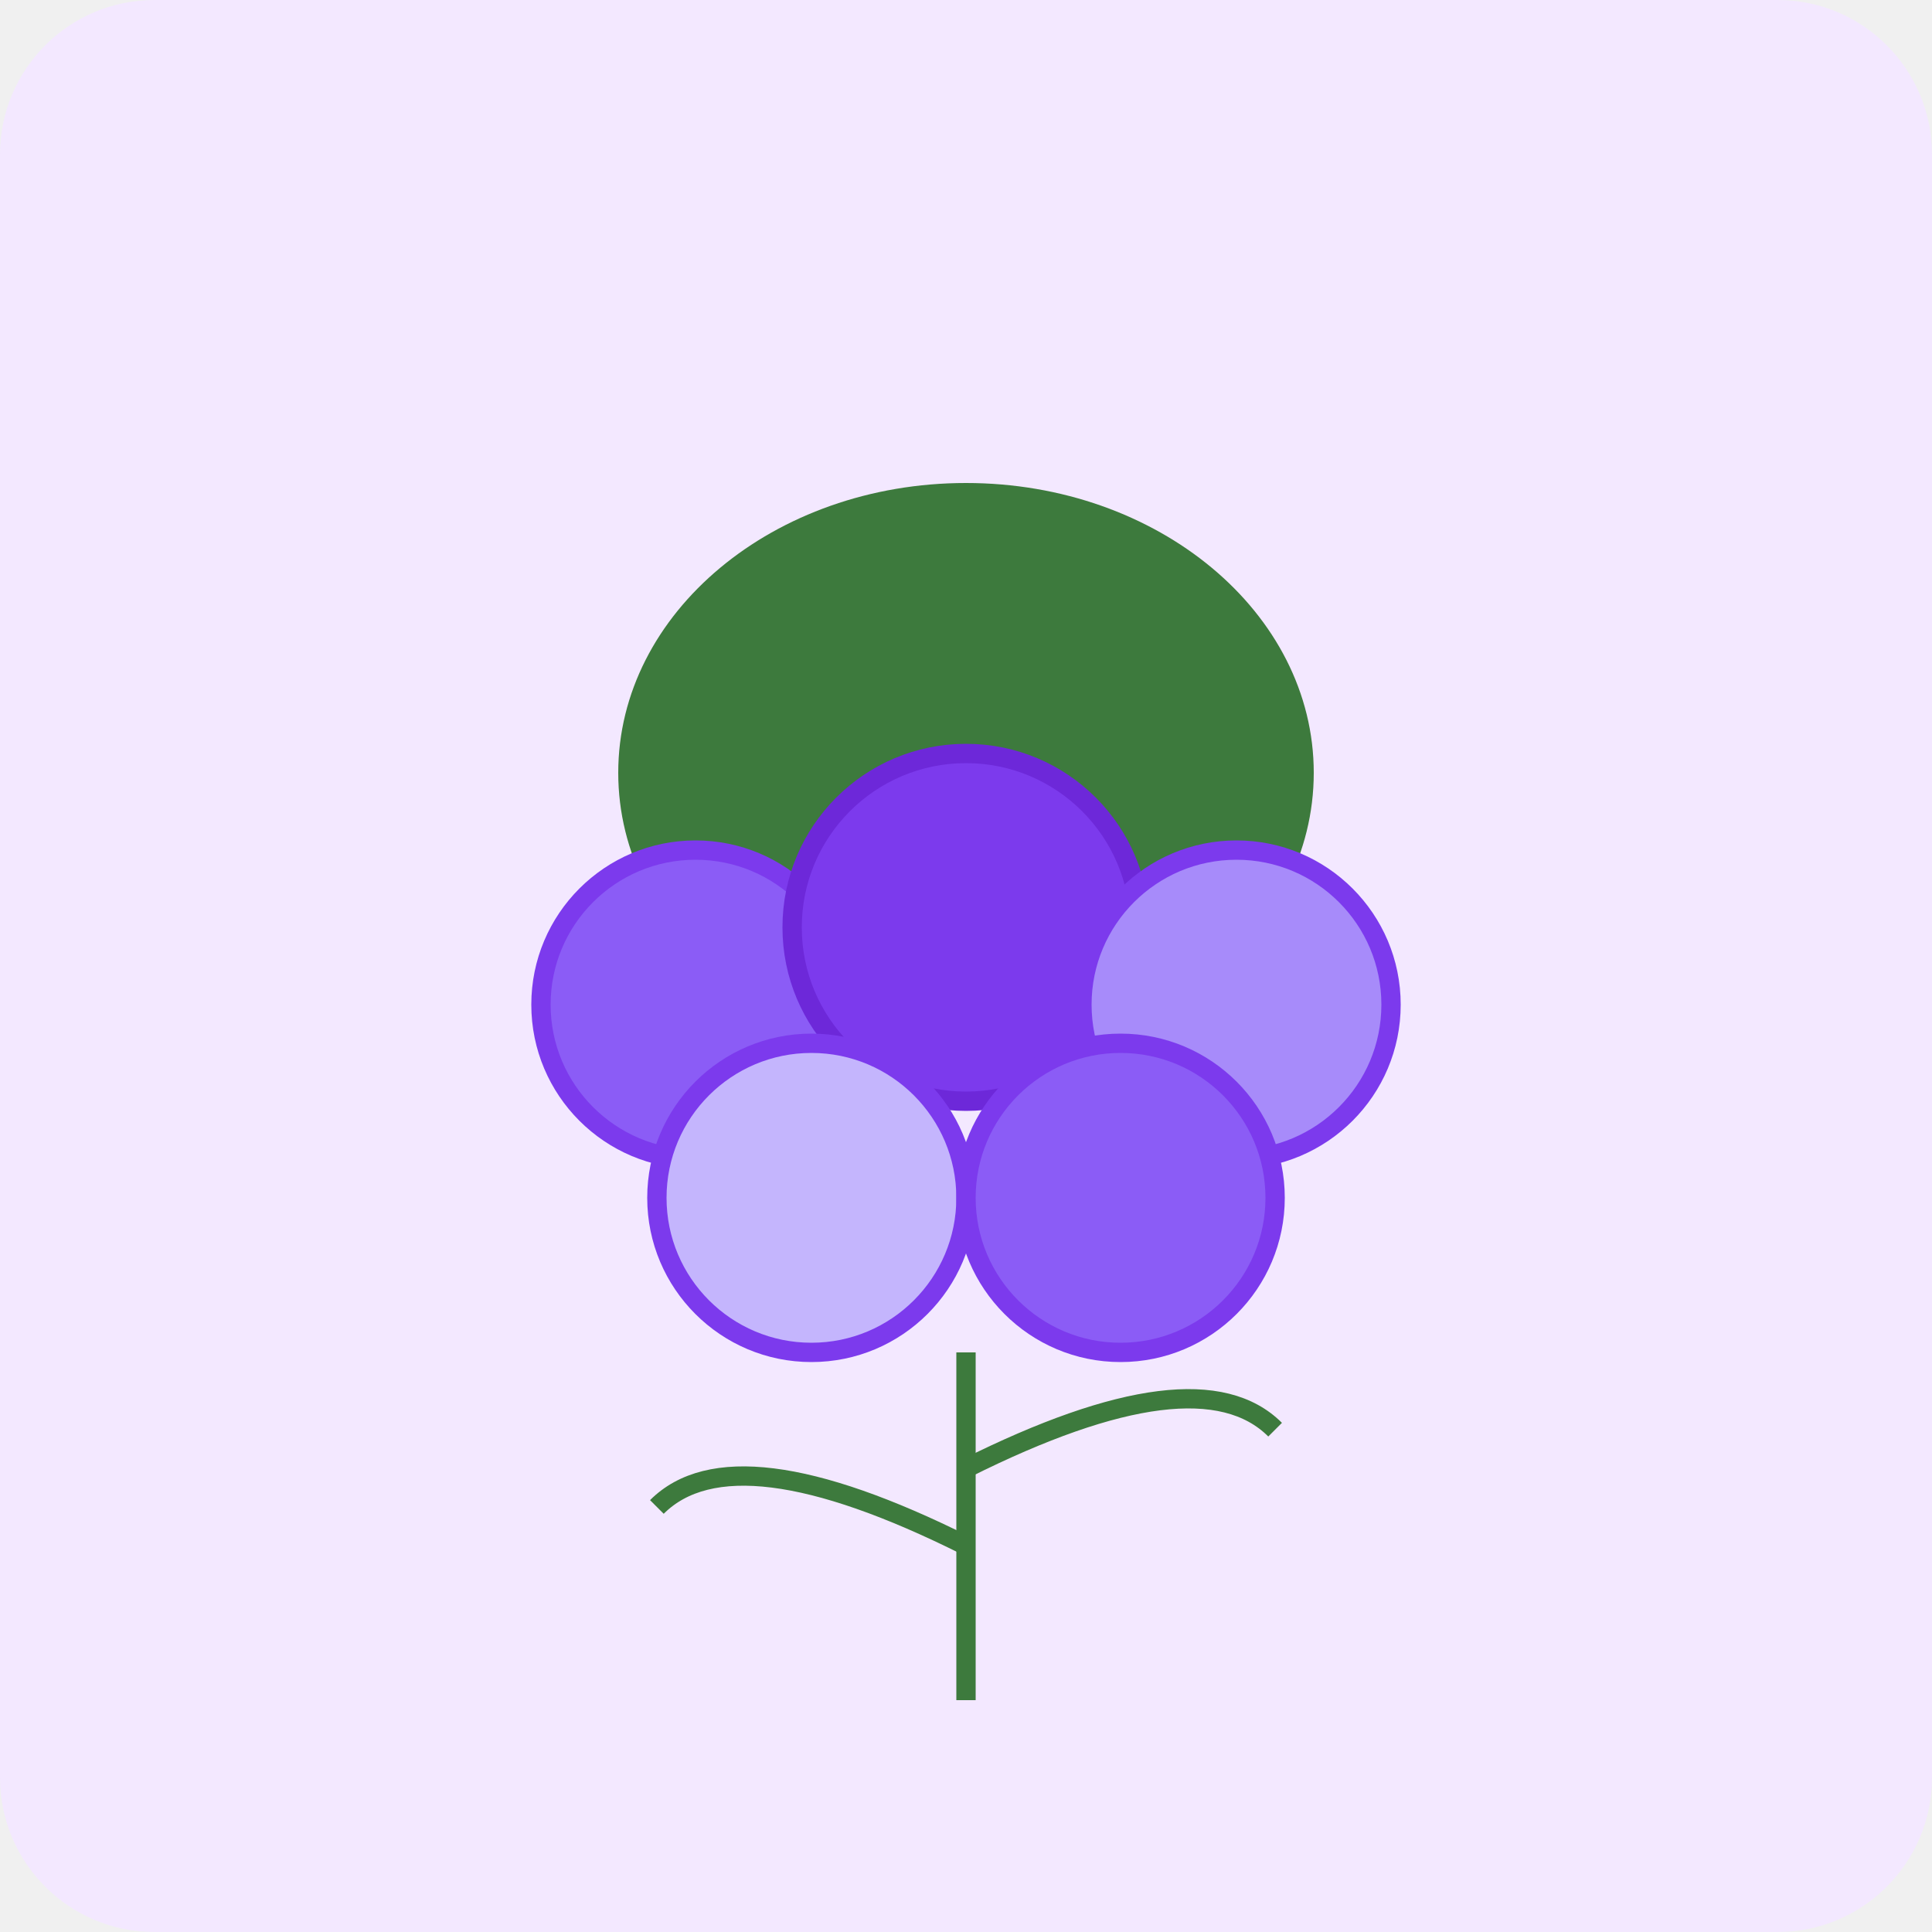
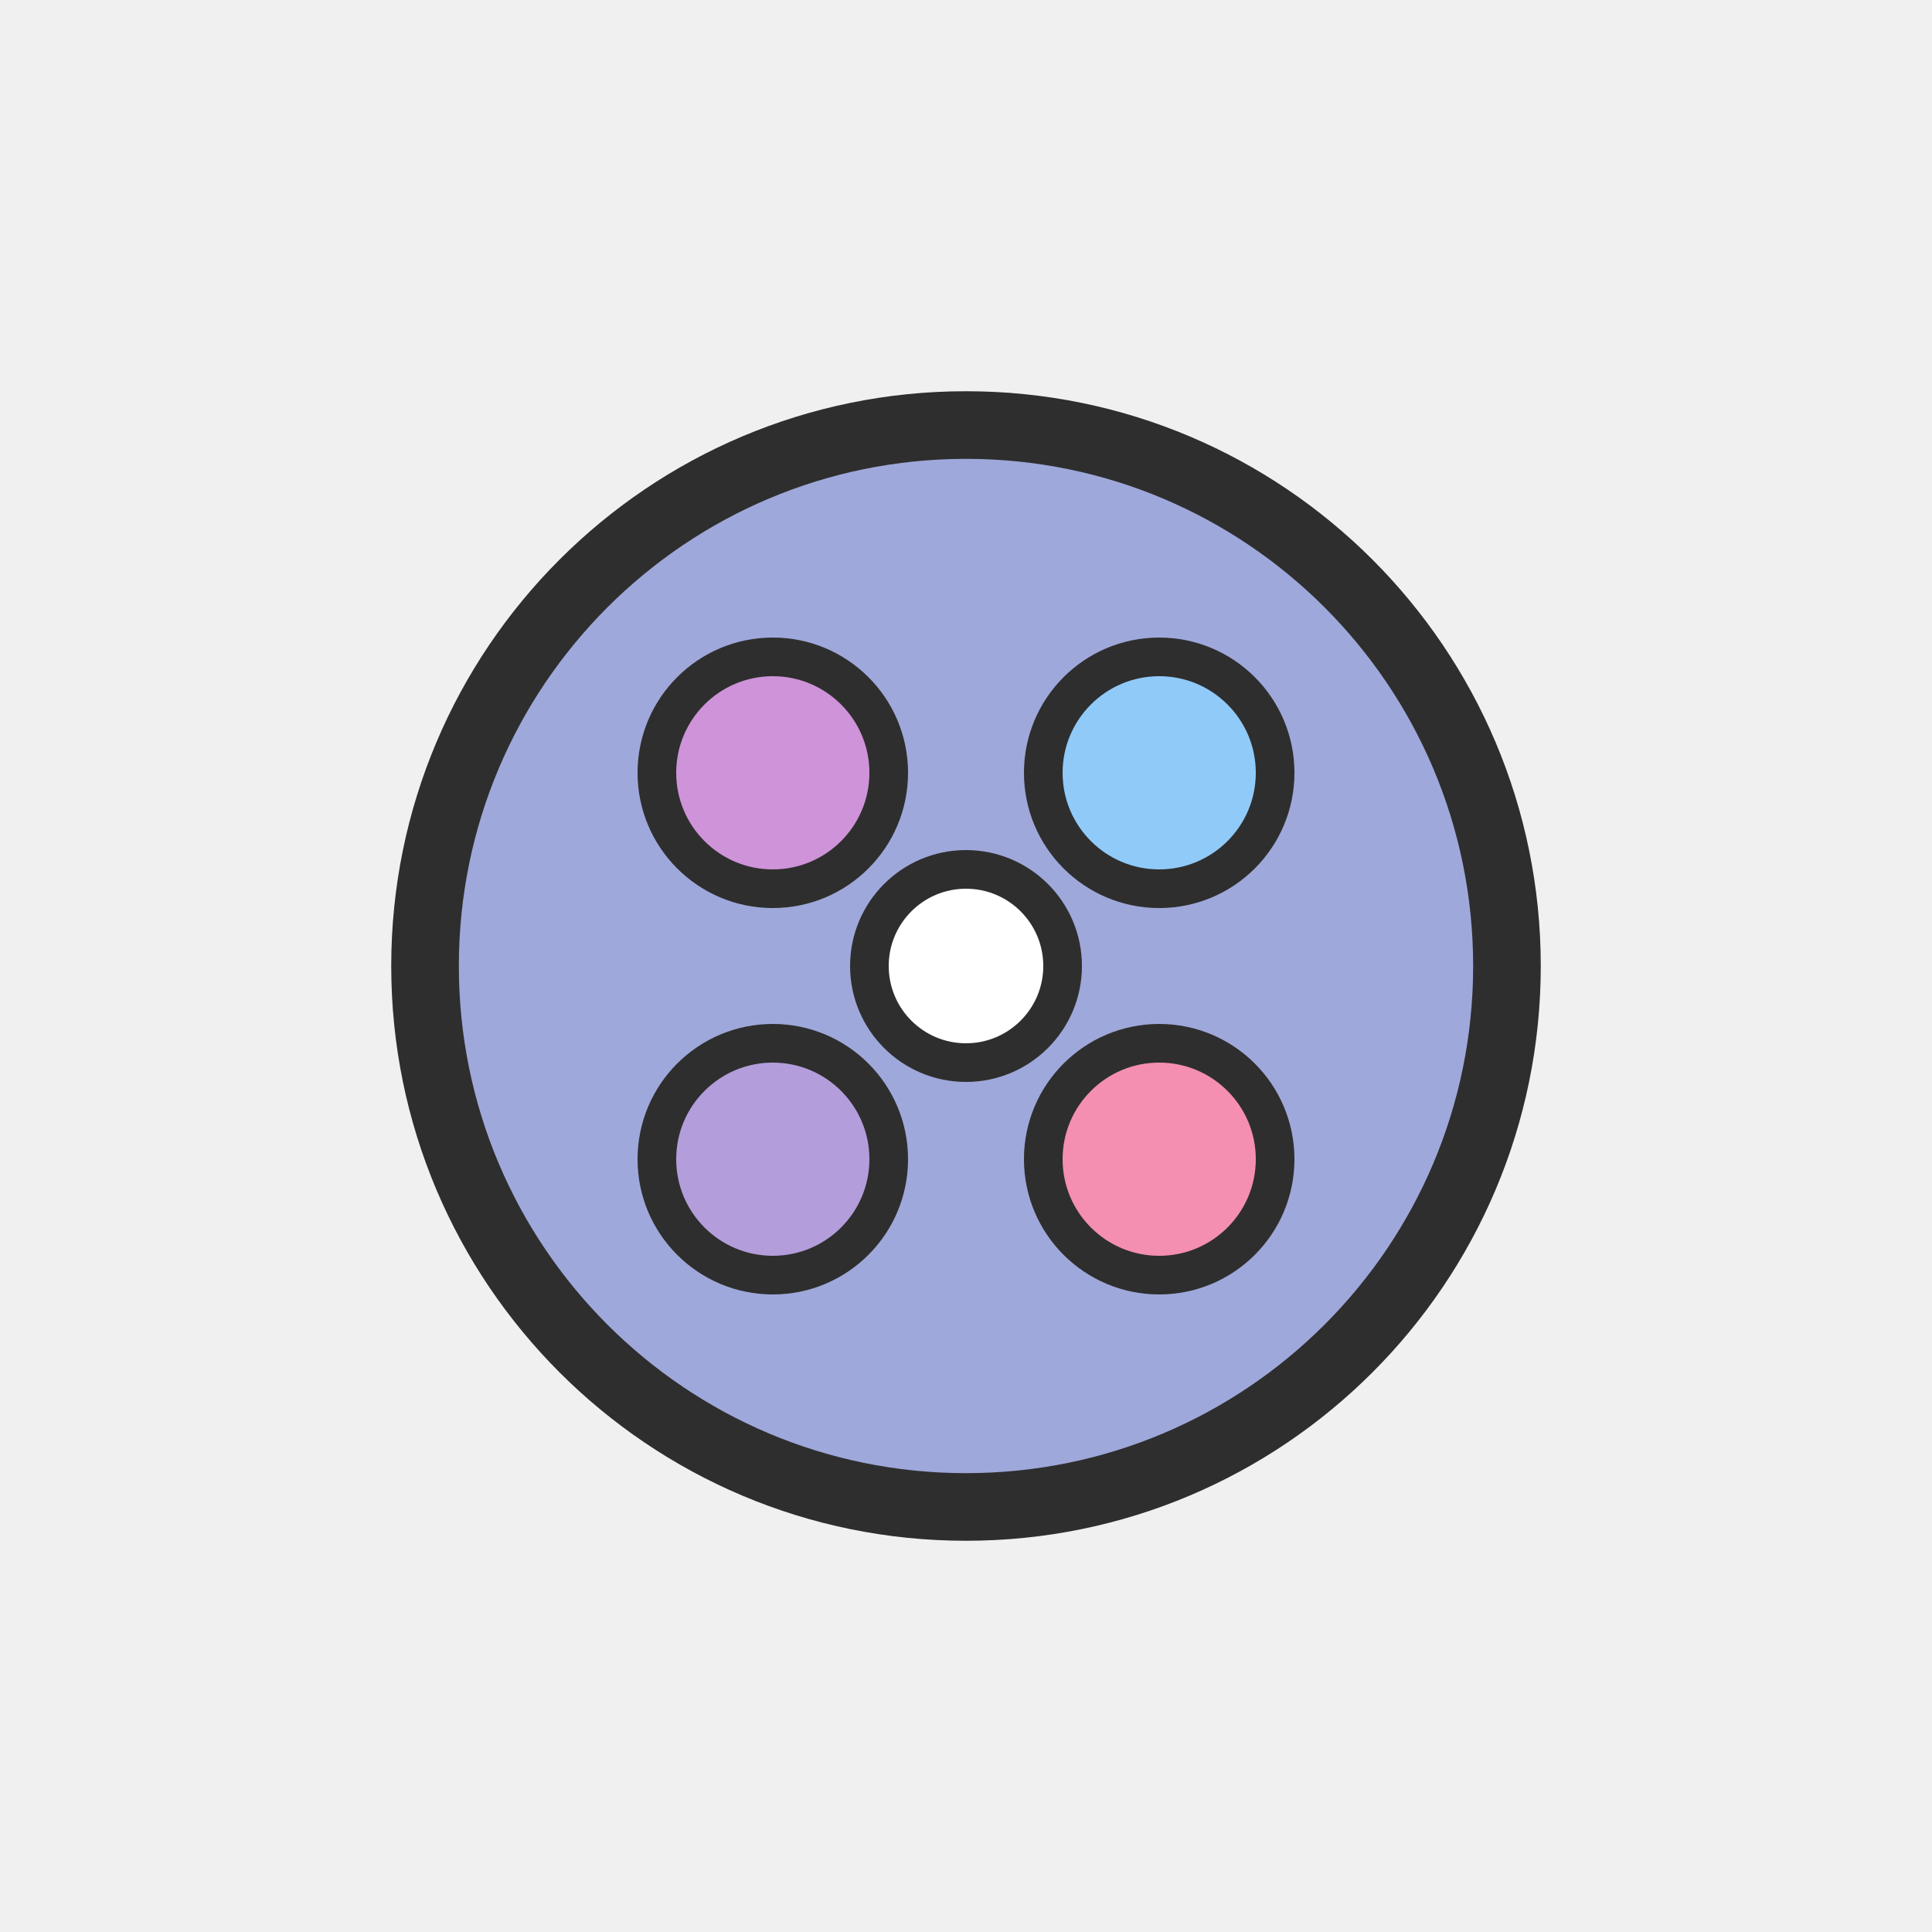
<svg xmlns="http://www.w3.org/2000/svg" viewBox="0 0 100 100">
-   <rect width="100" height="100" fill="#f3e8ff" rx="8" />
-   <ellipse cx="50" cy="40" rx="18" ry="15" fill="#3d7a3d" />
-   <circle cx="36" cy="52" r="8" fill="#8b5cf6" stroke="#7c3aed" strokeWidth="1.5" />
-   <circle cx="50" cy="48" r="9" fill="#7c3aed" stroke="#6d28d9" strokeWidth="1.5" />
-   <circle cx="64" cy="52" r="8" fill="#a78bfa" stroke="#7c3aed" strokeWidth="1.5" />
-   <circle cx="42" cy="62" r="8" fill="#c4b5fd" stroke="#7c3aed" strokeWidth="1.5" />
-   <circle cx="58" cy="62" r="8" fill="#8b5cf6" stroke="#7c3aed" strokeWidth="1.5" />
-   <line x1="50" y1="70" x2="50" y2="88" stroke="#3d7a3d" strokeWidth="3" strokeLinecap="round" />
-   <path d="M50,80 Q38,74 34,78" fill="none" stroke="#3d7a3d" strokeWidth="2.5" strokeLinecap="round" />
-   <path d="M50,76 Q62,70 66,74" fill="none" stroke="#3d7a3d" strokeWidth="2.5" strokeLinecap="round" />
+   <circle cx="50" cy="50" r="28" fill="#9FA8DA" stroke="#2E2E2E" stroke-width="3.5" />
+   <circle cx="40" cy="40" r="6" fill="#CE93D8" stroke="#2E2E2E" stroke-width="2" />
+   <circle cx="60" cy="40" r="6" fill="#90CAF9" stroke="#2E2E2E" stroke-width="2" />
+   <circle cx="40" cy="60" r="6" fill="#B39DDB" stroke="#2E2E2E" stroke-width="2" />
+   <circle cx="60" cy="60" r="6" fill="#F48FB1" stroke="#2E2E2E" stroke-width="2" />
+   <circle cx="50" cy="50" r="5" fill="#FFF" stroke="#2E2E2E" stroke-width="2" />
</svg>
